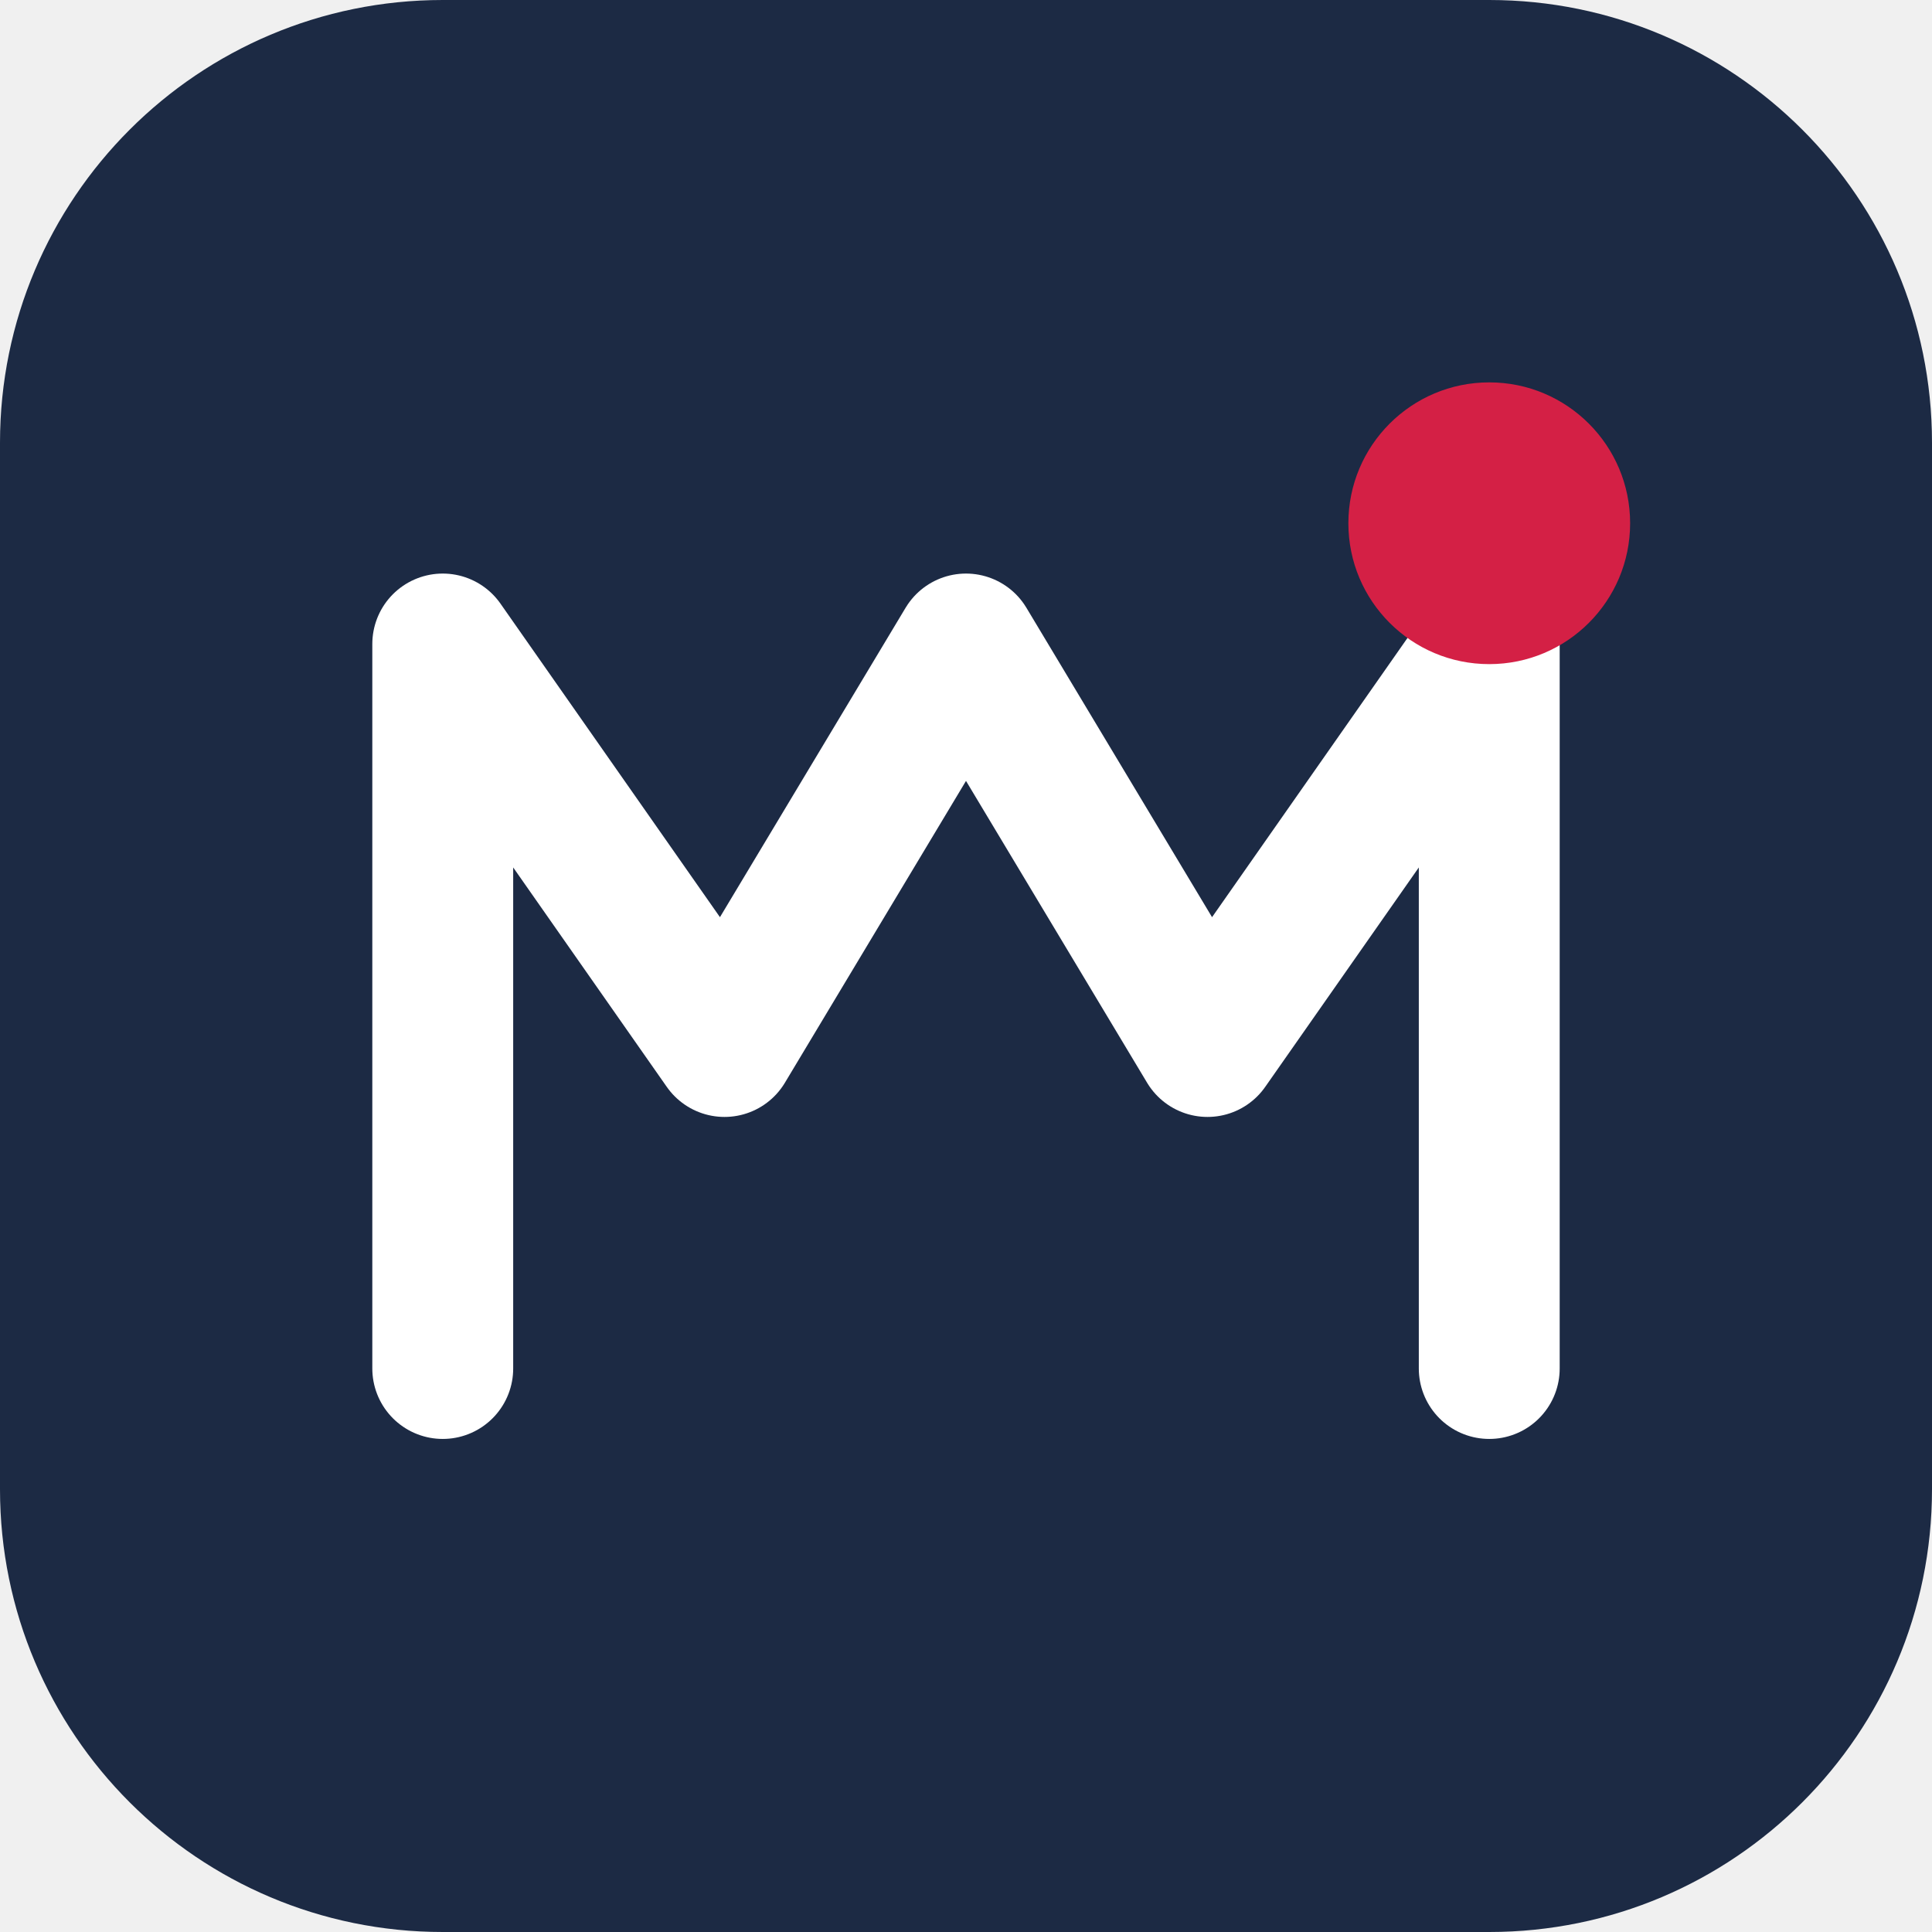
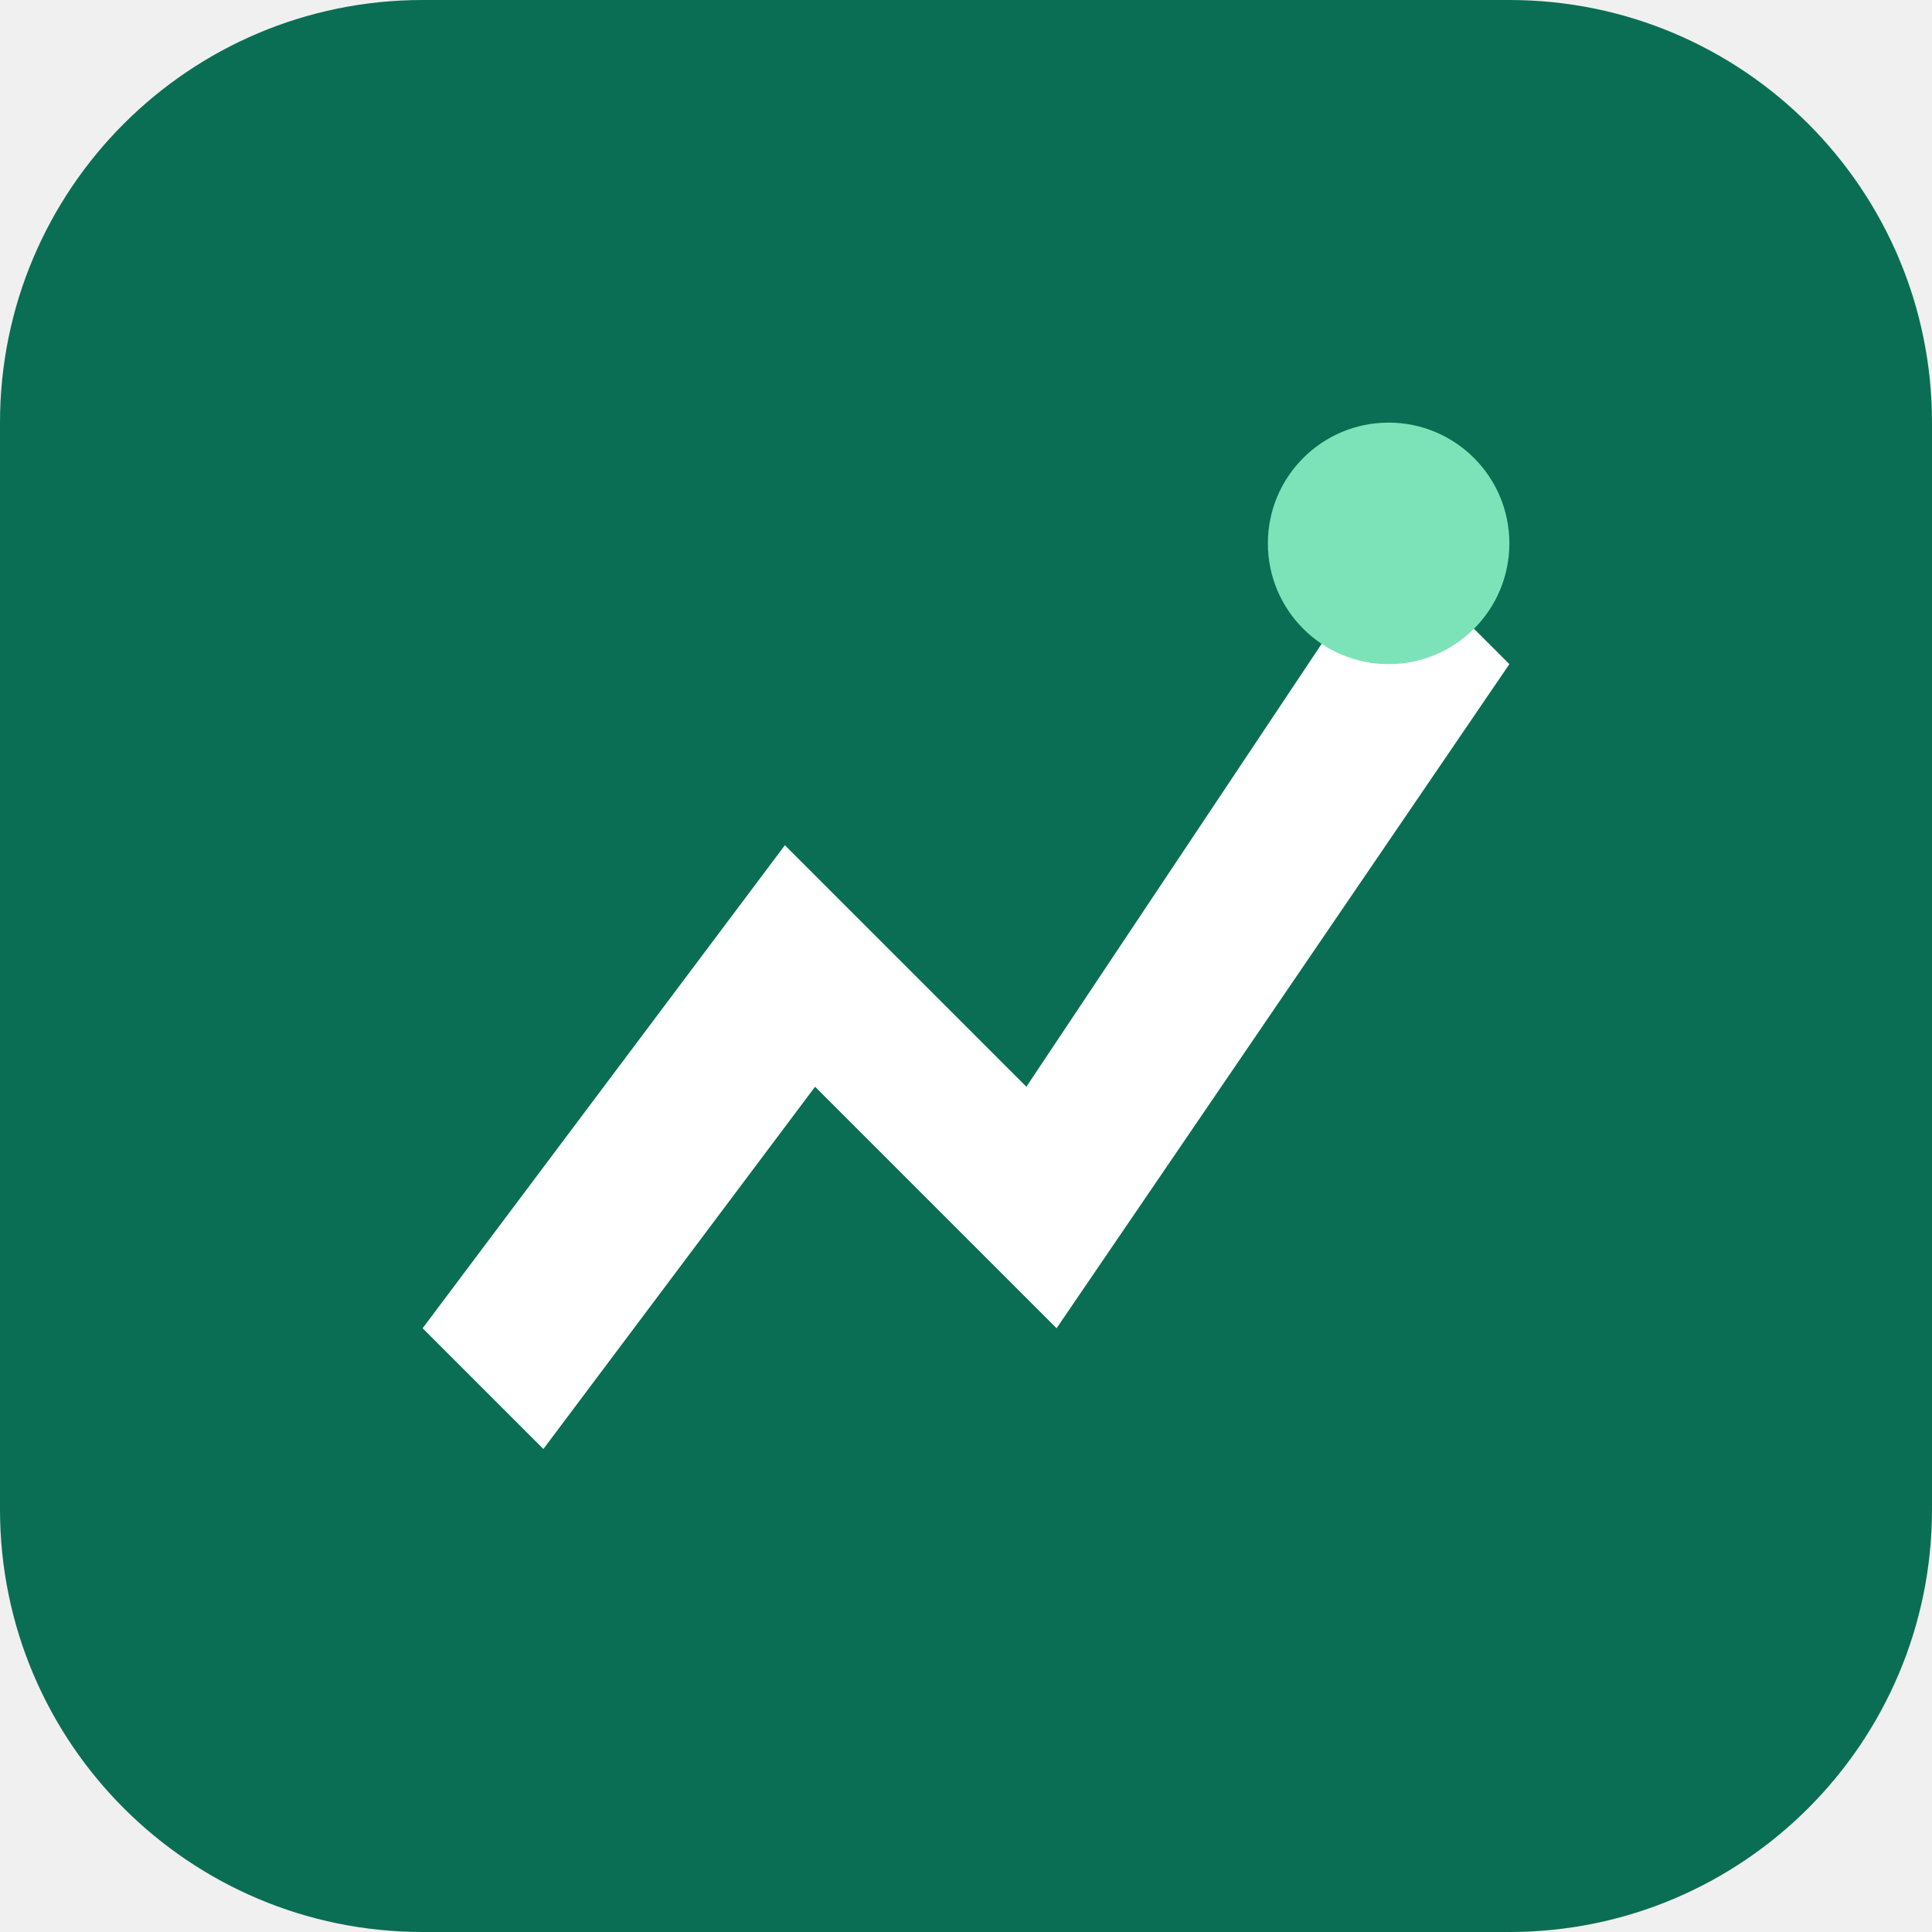
- <svg xmlns="http://www.w3.org/2000/svg" viewBox="0 0 96 96" width="96" height="96">
-   <rect width="96" height="96" rx="22" fill="#1c2a44" />
-   <path d="M22 68 V32 l14 20 12 -20 12 20 14 -20 v36" fill="none" stroke="#ffffff" stroke-width="7" stroke-linecap="round" stroke-linejoin="round" />
-   <circle cx="74" cy="26" r="7" fill="#d42045" />
+ <svg xmlns="http://www.w3.org/2000/svg" viewBox="0 0 64 64">
+   <rect width="64" height="64" rx="14" fill="#0a6e54" />
+   <path d="M14 44 26 28l8 8 12-18 4 4-15 22-8-8-9 12z" fill="#ffffff" />
+   <circle cx="46" cy="18" r="4" fill="#7ce3b8" />
</svg>
